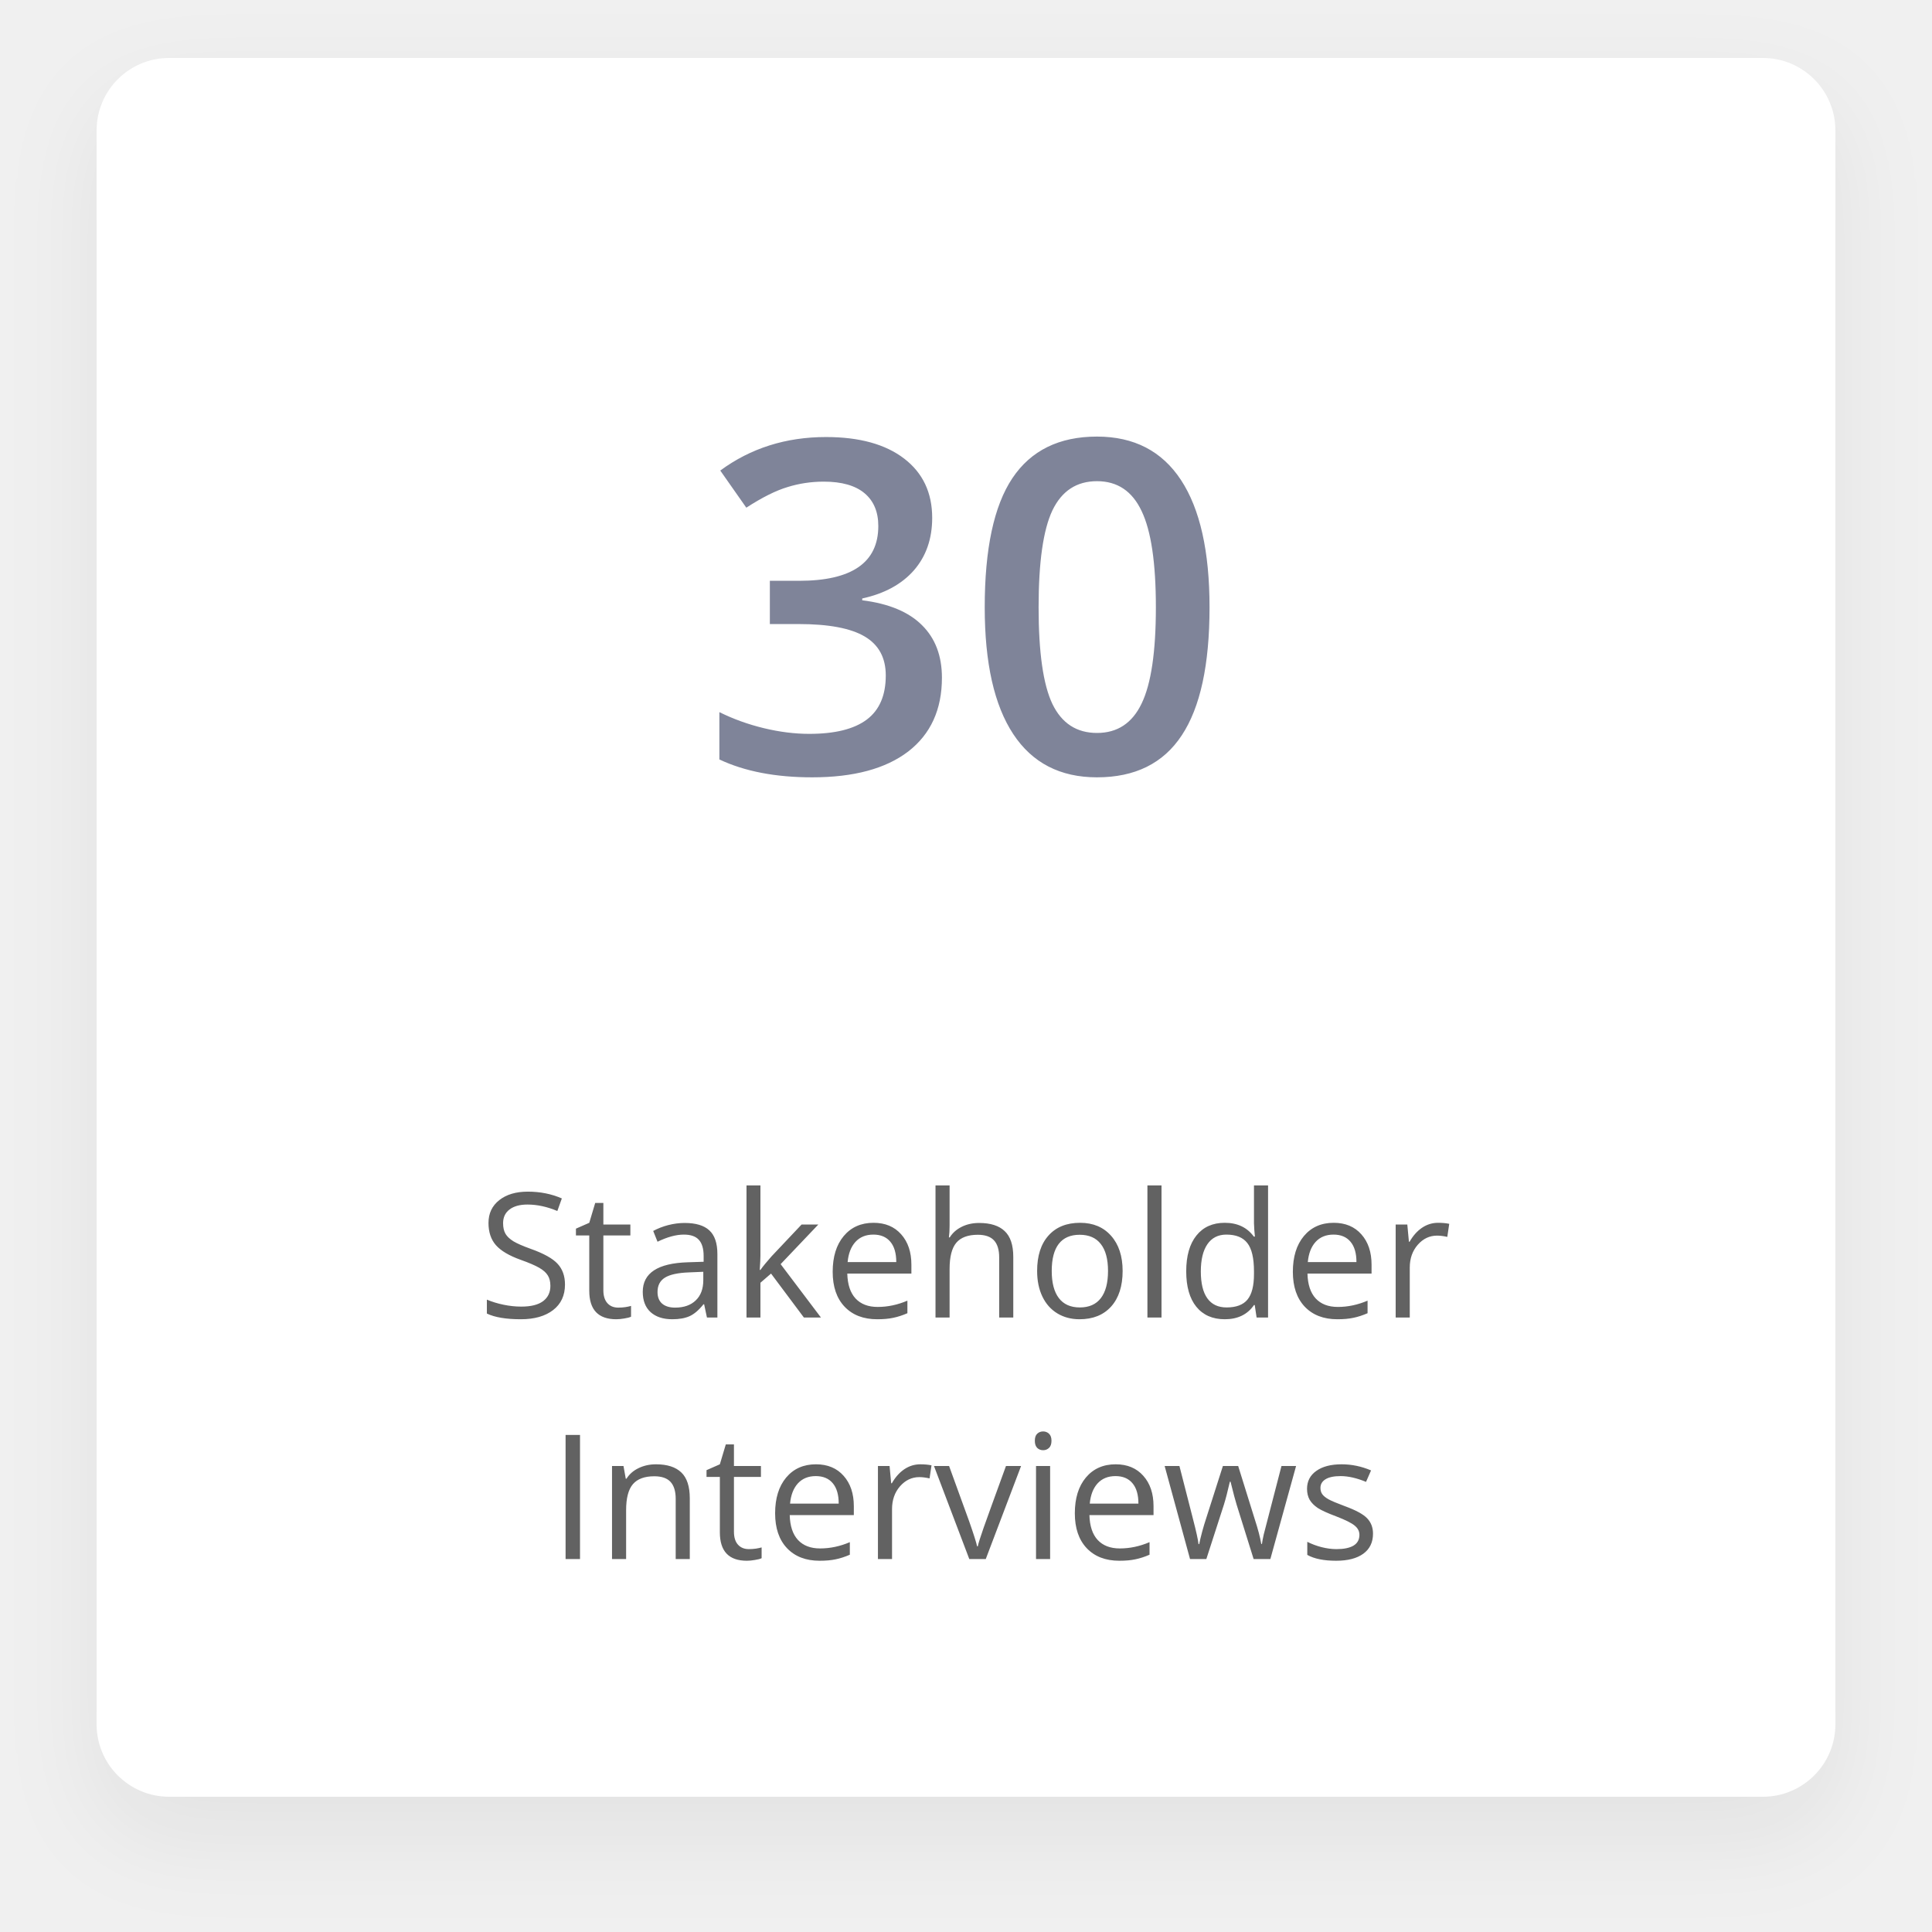
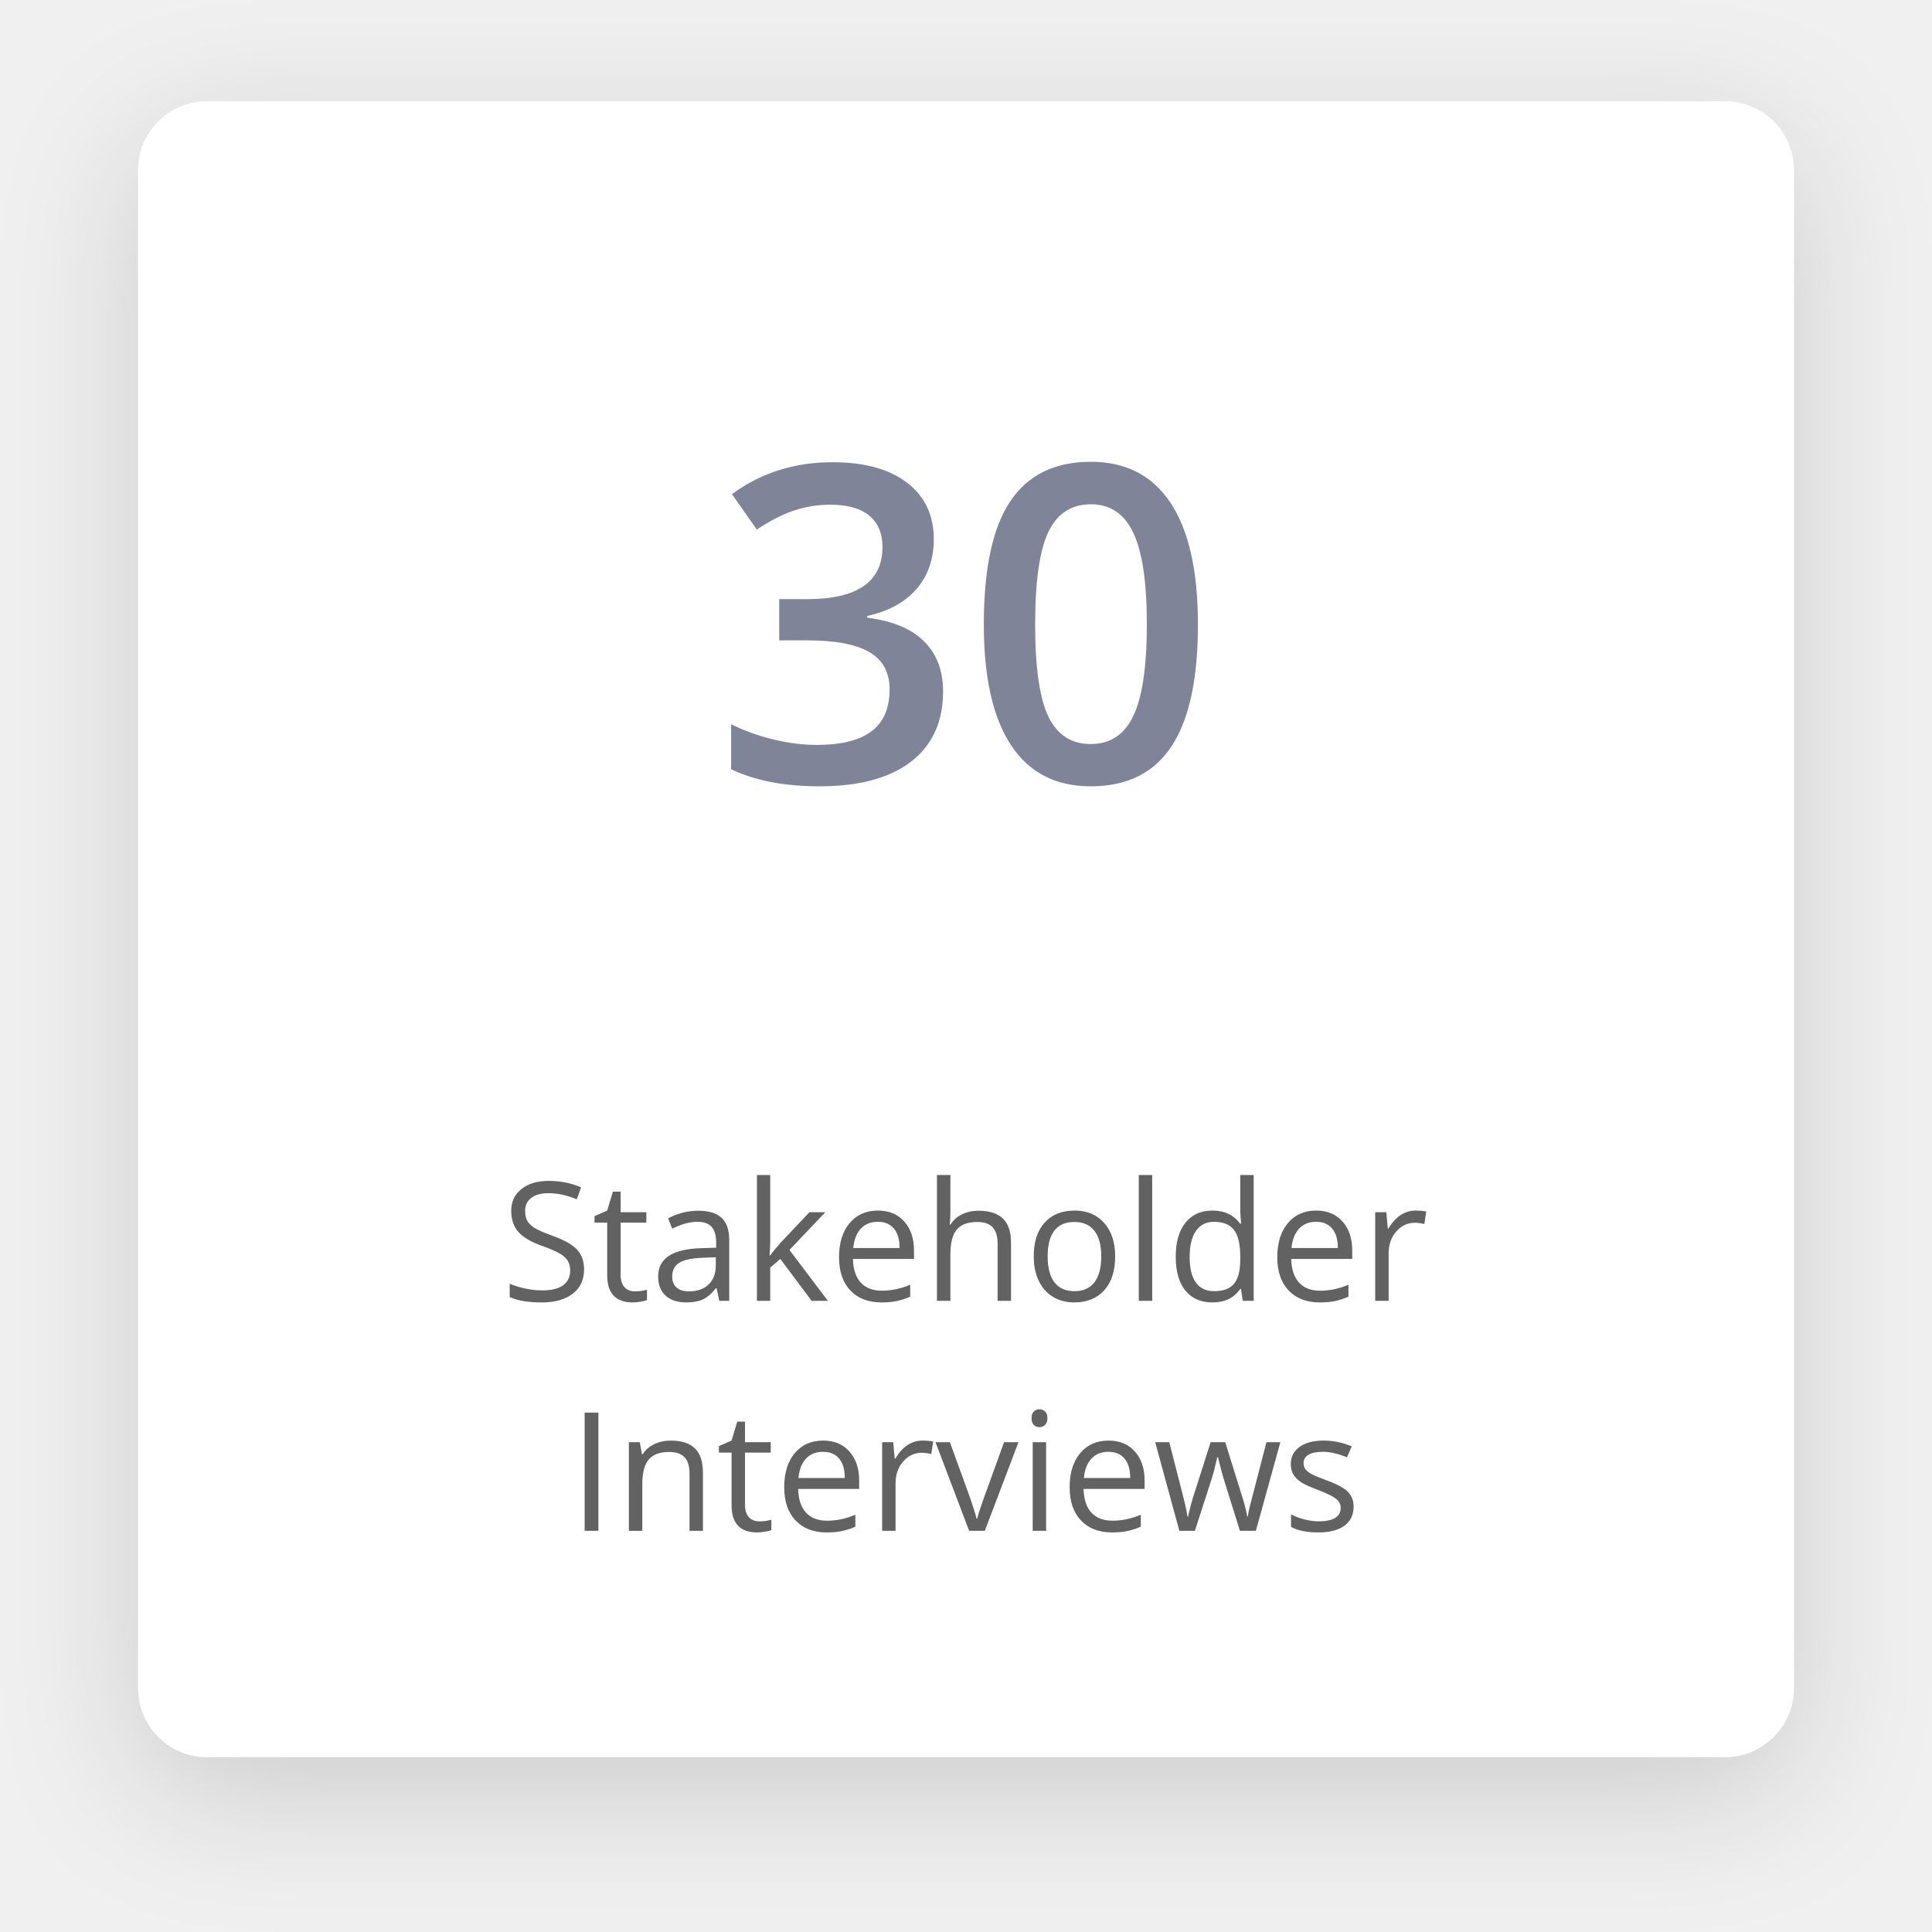
- <svg xmlns="http://www.w3.org/2000/svg" width="200" height="200" viewBox="0 0 200 200" fill="none">
+ <svg xmlns="http://www.w3.org/2000/svg" width="210" height="210" viewBox="0 0 210 210" fill="none">
  <g filter="url(#filter0_d)">
-     <rect x="10" y="6" width="180" height="180" rx="7.509" fill="white" />
-     <path d="M96.5 53.609C96.5 55.781 95.867 57.594 94.602 59.047C93.336 60.484 91.555 61.453 89.258 61.953V62.141C92.008 62.484 94.07 63.344 95.445 64.719C96.82 66.078 97.508 67.891 97.508 70.156C97.508 73.453 96.344 76 94.016 77.797C91.688 79.578 88.375 80.469 84.078 80.469C80.281 80.469 77.078 79.852 74.469 78.617V73.719C75.922 74.438 77.461 74.992 79.086 75.383C80.711 75.773 82.273 75.969 83.773 75.969C86.43 75.969 88.414 75.477 89.727 74.492C91.039 73.508 91.695 71.984 91.695 69.922C91.695 68.094 90.969 66.75 89.516 65.891C88.062 65.031 85.781 64.602 82.672 64.602H79.695V60.125H82.719C88.188 60.125 90.922 58.234 90.922 54.453C90.922 52.984 90.445 51.852 89.492 51.055C88.539 50.258 87.133 49.859 85.273 49.859C83.977 49.859 82.727 50.047 81.523 50.422C80.32 50.781 78.898 51.492 77.258 52.555L74.562 48.711C77.703 46.398 81.352 45.242 85.508 45.242C88.961 45.242 91.656 45.984 93.594 47.469C95.531 48.953 96.5 51 96.5 53.609ZM125.211 62.867C125.211 68.82 124.25 73.242 122.328 76.133C120.422 79.023 117.5 80.469 113.562 80.469C109.75 80.469 106.859 78.977 104.891 75.992C102.922 73.008 101.938 68.633 101.938 62.867C101.938 56.82 102.891 52.367 104.797 49.508C106.719 46.633 109.641 45.195 113.562 45.195C117.391 45.195 120.289 46.695 122.258 49.695C124.227 52.695 125.211 57.086 125.211 62.867ZM107.516 62.867C107.516 67.539 107.992 70.875 108.945 72.875C109.914 74.875 111.453 75.875 113.562 75.875C115.672 75.875 117.211 74.859 118.18 72.828C119.164 70.797 119.656 67.477 119.656 62.867C119.656 58.273 119.164 54.953 118.18 52.906C117.211 50.844 115.672 49.812 113.562 49.812C111.453 49.812 109.914 50.82 108.945 52.836C107.992 54.852 107.516 58.195 107.516 62.867Z" fill="#7F8499" />
-     <path d="M58.487 132.973C58.487 134.104 58.077 134.986 57.257 135.619C56.437 136.252 55.323 136.568 53.917 136.568C52.394 136.568 51.222 136.372 50.401 135.979V134.538C50.929 134.76 51.503 134.936 52.124 135.065C52.745 135.194 53.36 135.259 53.97 135.259C54.966 135.259 55.716 135.071 56.22 134.696C56.724 134.315 56.976 133.788 56.976 133.114C56.976 132.669 56.885 132.305 56.703 132.024C56.527 131.737 56.228 131.473 55.807 131.233C55.391 130.993 54.755 130.72 53.899 130.416C52.704 129.988 51.849 129.481 51.333 128.895C50.823 128.309 50.568 127.545 50.568 126.601C50.568 125.611 50.94 124.823 51.685 124.237C52.429 123.651 53.413 123.358 54.638 123.358C55.915 123.358 57.09 123.593 58.162 124.061L57.696 125.362C56.636 124.917 55.605 124.694 54.602 124.694C53.812 124.694 53.193 124.864 52.748 125.204C52.303 125.544 52.08 126.015 52.08 126.619C52.08 127.064 52.162 127.43 52.326 127.718C52.49 127.999 52.766 128.26 53.152 128.5C53.545 128.734 54.143 128.995 54.945 129.282C56.293 129.762 57.219 130.278 57.723 130.829C58.232 131.38 58.487 132.094 58.487 132.973ZM64.007 135.364C64.265 135.364 64.514 135.346 64.754 135.311C64.994 135.27 65.185 135.229 65.325 135.188V136.304C65.167 136.381 64.933 136.442 64.622 136.489C64.317 136.542 64.042 136.568 63.796 136.568C61.933 136.568 61.001 135.587 61.001 133.624V127.893H59.621V127.19L61.001 126.584L61.616 124.527H62.46V126.76H65.255V127.893H62.46V133.562C62.46 134.142 62.598 134.588 62.873 134.898C63.148 135.209 63.526 135.364 64.007 135.364ZM73.183 136.392L72.893 135.021H72.822C72.342 135.625 71.861 136.035 71.381 136.252C70.906 136.463 70.311 136.568 69.597 136.568C68.642 136.568 67.892 136.322 67.347 135.83C66.808 135.338 66.538 134.637 66.538 133.729C66.538 131.784 68.094 130.764 71.205 130.671L72.84 130.618V130.02C72.84 129.264 72.676 128.708 72.348 128.35C72.025 127.987 71.507 127.805 70.792 127.805C69.989 127.805 69.081 128.052 68.067 128.544L67.619 127.427C68.094 127.17 68.612 126.968 69.175 126.821C69.743 126.675 70.311 126.601 70.88 126.601C72.028 126.601 72.878 126.856 73.429 127.366C73.985 127.876 74.264 128.693 74.264 129.818V136.392H73.183ZM69.887 135.364C70.795 135.364 71.507 135.115 72.022 134.617C72.544 134.119 72.805 133.422 72.805 132.525V131.655L71.346 131.717C70.186 131.758 69.348 131.939 68.832 132.261C68.322 132.578 68.067 133.073 68.067 133.747C68.067 134.274 68.226 134.676 68.542 134.951C68.864 135.226 69.312 135.364 69.887 135.364ZM78.72 131.462C78.972 131.104 79.356 130.635 79.871 130.055L82.982 126.76H84.714L80.811 130.864L84.986 136.392H83.22L79.818 131.84L78.72 132.789V136.392H77.278V122.717H78.72V129.968C78.72 130.29 78.696 130.788 78.649 131.462H78.72ZM90.805 136.568C89.381 136.568 88.256 136.135 87.43 135.267C86.609 134.4 86.199 133.196 86.199 131.655C86.199 130.102 86.58 128.869 87.342 127.955C88.109 127.041 89.138 126.584 90.427 126.584C91.634 126.584 92.589 126.982 93.292 127.779C93.995 128.57 94.347 129.616 94.347 130.917V131.84H87.711C87.74 132.97 88.024 133.829 88.564 134.415C89.108 135.001 89.873 135.294 90.857 135.294C91.894 135.294 92.92 135.077 93.934 134.643V135.944C93.418 136.167 92.929 136.325 92.466 136.419C92.009 136.518 91.455 136.568 90.805 136.568ZM90.409 127.805C89.636 127.805 89.018 128.057 88.555 128.561C88.098 129.065 87.828 129.762 87.746 130.653H92.782C92.782 129.733 92.577 129.03 92.167 128.544C91.757 128.052 91.171 127.805 90.409 127.805ZM103.435 136.392V130.161C103.435 129.376 103.256 128.79 102.898 128.403C102.541 128.016 101.981 127.823 101.22 127.823C100.206 127.823 99.465 128.098 98.996 128.649C98.533 129.2 98.302 130.102 98.302 131.356V136.392H96.843V122.717H98.302V126.856C98.302 127.354 98.278 127.767 98.231 128.095H98.319C98.606 127.633 99.014 127.269 99.541 127.006C100.074 126.736 100.681 126.601 101.36 126.601C102.538 126.601 103.42 126.883 104.006 127.445C104.598 128.002 104.894 128.889 104.894 130.108V136.392H103.435ZM116.214 131.567C116.214 133.137 115.818 134.365 115.027 135.25C114.236 136.129 113.144 136.568 111.749 136.568C110.888 136.568 110.123 136.366 109.455 135.962C108.787 135.557 108.271 134.977 107.908 134.221C107.545 133.466 107.363 132.581 107.363 131.567C107.363 129.997 107.756 128.775 108.541 127.902C109.326 127.023 110.416 126.584 111.811 126.584C113.158 126.584 114.228 127.032 115.019 127.928C115.815 128.825 116.214 130.038 116.214 131.567ZM108.875 131.567C108.875 132.798 109.121 133.735 109.613 134.38C110.105 135.024 110.829 135.346 111.784 135.346C112.739 135.346 113.463 135.027 113.955 134.388C114.453 133.744 114.702 132.803 114.702 131.567C114.702 130.343 114.453 129.414 113.955 128.781C113.463 128.142 112.733 127.823 111.767 127.823C110.812 127.823 110.091 128.136 109.604 128.763C109.118 129.39 108.875 130.325 108.875 131.567ZM120.239 136.392H118.78V122.717H120.239V136.392ZM129.89 135.1H129.811C129.137 136.079 128.129 136.568 126.787 136.568C125.527 136.568 124.546 136.137 123.843 135.276C123.146 134.415 122.797 133.19 122.797 131.602C122.797 130.014 123.148 128.781 123.852 127.902C124.555 127.023 125.533 126.584 126.787 126.584C128.094 126.584 129.096 127.058 129.793 128.008H129.907L129.846 127.313L129.811 126.636V122.717H131.27V136.392H130.083L129.89 135.1ZM126.972 135.346C127.968 135.346 128.688 135.077 129.134 134.538C129.585 133.993 129.811 133.117 129.811 131.91V131.602C129.811 130.237 129.582 129.264 129.125 128.684C128.674 128.098 127.95 127.805 126.954 127.805C126.099 127.805 125.442 128.139 124.985 128.807C124.534 129.469 124.309 130.407 124.309 131.62C124.309 132.85 124.534 133.779 124.985 134.406C125.437 135.033 126.099 135.346 126.972 135.346ZM138.441 136.568C137.018 136.568 135.893 136.135 135.066 135.267C134.246 134.4 133.836 133.196 133.836 131.655C133.836 130.102 134.217 128.869 134.979 127.955C135.746 127.041 136.774 126.584 138.063 126.584C139.271 126.584 140.226 126.982 140.929 127.779C141.632 128.57 141.983 129.616 141.983 130.917V131.84H135.348C135.377 132.97 135.661 133.829 136.2 134.415C136.745 135.001 137.51 135.294 138.494 135.294C139.531 135.294 140.557 135.077 141.57 134.643V135.944C141.055 136.167 140.565 136.325 140.103 136.419C139.646 136.518 139.092 136.568 138.441 136.568ZM138.046 127.805C137.272 127.805 136.654 128.057 136.191 128.561C135.734 129.065 135.465 129.762 135.383 130.653H140.419C140.419 129.733 140.214 129.03 139.804 128.544C139.394 128.052 138.808 127.805 138.046 127.805ZM148.874 126.584C149.302 126.584 149.686 126.619 150.025 126.689L149.823 128.043C149.425 127.955 149.073 127.911 148.769 127.911C147.989 127.911 147.321 128.227 146.765 128.86C146.214 129.493 145.938 130.281 145.938 131.224V136.392H144.479V126.76H145.684L145.851 128.544H145.921C146.278 127.917 146.709 127.433 147.213 127.094C147.717 126.754 148.271 126.584 148.874 126.584ZM58.549 161.392V148.543H60.043V161.392H58.549ZM69.948 161.392V155.161C69.948 154.376 69.769 153.79 69.412 153.403C69.055 153.016 68.495 152.823 67.733 152.823C66.726 152.823 65.987 153.095 65.519 153.64C65.05 154.185 64.815 155.085 64.815 156.339V161.392H63.356V151.76H64.543L64.78 153.078H64.851C65.149 152.603 65.568 152.237 66.107 151.979C66.647 151.716 67.247 151.584 67.909 151.584C69.069 151.584 69.942 151.865 70.528 152.427C71.114 152.984 71.407 153.878 71.407 155.108V161.392H69.948ZM77.524 160.364C77.782 160.364 78.031 160.346 78.272 160.311C78.512 160.27 78.702 160.229 78.843 160.188V161.304C78.685 161.381 78.45 161.442 78.14 161.489C77.835 161.542 77.56 161.568 77.314 161.568C75.45 161.568 74.519 160.587 74.519 158.624V152.893H73.139V152.19L74.519 151.584L75.134 149.527H75.978V151.76H78.772V152.893H75.978V158.562C75.978 159.142 76.115 159.588 76.391 159.898C76.666 160.209 77.044 160.364 77.524 160.364ZM84.846 161.568C83.422 161.568 82.297 161.135 81.471 160.267C80.65 159.4 80.24 158.196 80.24 156.655C80.24 155.102 80.621 153.869 81.383 152.955C82.15 152.041 83.179 151.584 84.468 151.584C85.675 151.584 86.63 151.982 87.333 152.779C88.036 153.57 88.388 154.616 88.388 155.917V156.84H81.752C81.781 157.97 82.065 158.829 82.605 159.415C83.149 160.001 83.914 160.294 84.898 160.294C85.936 160.294 86.961 160.077 87.975 159.643V160.944C87.459 161.167 86.97 161.325 86.507 161.419C86.05 161.518 85.496 161.568 84.846 161.568ZM84.45 152.805C83.677 152.805 83.059 153.057 82.596 153.561C82.139 154.065 81.869 154.762 81.787 155.653H86.823C86.823 154.733 86.618 154.03 86.208 153.544C85.798 153.052 85.212 152.805 84.45 152.805ZM95.278 151.584C95.706 151.584 96.09 151.619 96.43 151.689L96.228 153.043C95.829 152.955 95.478 152.911 95.173 152.911C94.394 152.911 93.726 153.227 93.169 153.86C92.618 154.493 92.343 155.281 92.343 156.224V161.392H90.884V151.76H92.088L92.255 153.544H92.325C92.683 152.917 93.113 152.433 93.617 152.094C94.121 151.754 94.675 151.584 95.278 151.584ZM100.341 161.392L96.685 151.76H98.249L100.323 157.472C100.792 158.808 101.067 159.676 101.149 160.074H101.22C101.284 159.763 101.486 159.122 101.826 158.149C102.172 157.171 102.942 155.041 104.138 151.76H105.702L102.046 161.392H100.341ZM108.708 161.392H107.249V151.76H108.708V161.392ZM107.126 149.149C107.126 148.815 107.208 148.572 107.372 148.42C107.536 148.261 107.741 148.182 107.987 148.182C108.222 148.182 108.424 148.261 108.594 148.42C108.764 148.578 108.849 148.821 108.849 149.149C108.849 149.477 108.764 149.723 108.594 149.887C108.424 150.046 108.222 150.125 107.987 150.125C107.741 150.125 107.536 150.046 107.372 149.887C107.208 149.723 107.126 149.477 107.126 149.149ZM115.871 161.568C114.447 161.568 113.322 161.135 112.496 160.267C111.676 159.4 111.266 158.196 111.266 156.655C111.266 155.102 111.646 153.869 112.408 152.955C113.176 152.041 114.204 151.584 115.493 151.584C116.7 151.584 117.655 151.982 118.358 152.779C119.062 153.57 119.413 154.616 119.413 155.917V156.84H112.777C112.807 157.97 113.091 158.829 113.63 159.415C114.175 160.001 114.939 160.294 115.924 160.294C116.961 160.294 117.986 160.077 119 159.643V160.944C118.484 161.167 117.995 161.325 117.532 161.419C117.075 161.518 116.521 161.568 115.871 161.568ZM115.476 152.805C114.702 152.805 114.084 153.057 113.621 153.561C113.164 154.065 112.895 154.762 112.812 155.653H117.849C117.849 154.733 117.644 154.03 117.233 153.544C116.823 153.052 116.237 152.805 115.476 152.805ZM129.775 161.392L128.009 155.741C127.897 155.395 127.689 154.61 127.385 153.385H127.314C127.08 154.411 126.875 155.202 126.699 155.759L124.88 161.392H123.192L120.564 151.76H122.094C122.715 154.179 123.187 156.022 123.509 157.288C123.837 158.553 124.024 159.406 124.071 159.845H124.142C124.206 159.511 124.309 159.081 124.449 158.553C124.596 158.02 124.722 157.598 124.827 157.288L126.594 151.76H128.176L129.898 157.288C130.227 158.296 130.449 159.142 130.566 159.828H130.637C130.66 159.617 130.722 159.292 130.821 158.852C130.927 158.413 131.539 156.049 132.658 151.76H134.17L131.507 161.392H129.775ZM142.133 158.764C142.133 159.661 141.799 160.352 141.131 160.839C140.463 161.325 139.525 161.568 138.318 161.568C137.041 161.568 136.045 161.366 135.33 160.962V159.608C135.793 159.843 136.288 160.027 136.815 160.162C137.349 160.297 137.861 160.364 138.354 160.364C139.115 160.364 139.701 160.244 140.111 160.004C140.521 159.758 140.727 159.385 140.727 158.887C140.727 158.512 140.562 158.193 140.234 157.929C139.912 157.66 139.279 157.344 138.336 156.98C137.439 156.646 136.801 156.356 136.42 156.11C136.045 155.858 135.764 155.574 135.576 155.258C135.395 154.941 135.304 154.563 135.304 154.124C135.304 153.339 135.623 152.72 136.262 152.269C136.9 151.812 137.776 151.584 138.89 151.584C139.927 151.584 140.94 151.795 141.931 152.217L141.412 153.403C140.445 153.005 139.569 152.805 138.784 152.805C138.093 152.805 137.571 152.914 137.22 153.131C136.868 153.347 136.692 153.646 136.692 154.027C136.692 154.285 136.757 154.505 136.886 154.686C137.021 154.868 137.234 155.041 137.527 155.205C137.82 155.369 138.383 155.606 139.215 155.917C140.357 156.333 141.128 156.752 141.526 157.174C141.931 157.595 142.133 158.126 142.133 158.764Z" fill="#626262" />
+     <rect x="15" y="11" width="180" height="180" rx="7.509" fill="white" />
+     <path d="M101.5 58.609C101.5 60.781 100.867 62.594 99.602 64.047C98.336 65.484 96.555 66.453 94.258 66.953V67.141C97.008 67.484 99.07 68.344 100.445 69.719C101.82 71.078 102.508 72.891 102.508 75.156C102.508 78.453 101.344 81 99.016 82.797C96.688 84.578 93.375 85.469 89.078 85.469C85.281 85.469 82.078 84.852 79.469 83.617V78.719C80.922 79.438 82.461 79.992 84.086 80.383C85.711 80.773 87.273 80.969 88.773 80.969C91.43 80.969 93.414 80.477 94.727 79.492C96.039 78.508 96.695 76.984 96.695 74.922C96.695 73.094 95.969 71.75 94.516 70.891C93.062 70.031 90.781 69.602 87.672 69.602H84.695V65.125H87.719C93.188 65.125 95.922 63.234 95.922 59.453C95.922 57.984 95.445 56.852 94.492 56.055C93.539 55.258 92.133 54.859 90.273 54.859C88.977 54.859 87.727 55.047 86.523 55.422C85.32 55.781 83.898 56.492 82.258 57.555L79.562 53.711C82.703 51.398 86.352 50.242 90.508 50.242C93.961 50.242 96.656 50.984 98.594 52.469C100.531 53.953 101.5 56 101.5 58.609ZM130.211 67.867C130.211 73.82 129.25 78.242 127.328 81.133C125.422 84.023 122.5 85.469 118.562 85.469C114.75 85.469 111.859 83.977 109.891 80.992C107.922 78.008 106.938 73.633 106.938 67.867C106.938 61.82 107.891 57.367 109.797 54.508C111.719 51.633 114.641 50.195 118.562 50.195C122.391 50.195 125.289 51.695 127.258 54.695C129.227 57.695 130.211 62.086 130.211 67.867ZM112.516 67.867C112.516 72.539 112.992 75.875 113.945 77.875C114.914 79.875 116.453 80.875 118.562 80.875C120.672 80.875 122.211 79.859 123.18 77.828C124.164 75.797 124.656 72.477 124.656 67.867C124.656 63.273 124.164 59.953 123.18 57.906C122.211 55.844 120.672 54.812 118.562 54.812C116.453 54.812 114.914 55.82 113.945 57.836C112.992 59.852 112.516 63.195 112.516 67.867Z" fill="#7F8499" />
+     <path d="M63.487 137.973C63.487 139.104 63.077 139.986 62.257 140.619C61.437 141.252 60.323 141.568 58.917 141.568C57.394 141.568 56.222 141.372 55.401 140.979V139.538C55.929 139.76 56.503 139.936 57.124 140.065C57.745 140.194 58.36 140.259 58.97 140.259C59.966 140.259 60.716 140.071 61.22 139.696C61.724 139.315 61.976 138.788 61.976 138.114C61.976 137.669 61.885 137.305 61.703 137.024C61.527 136.737 61.228 136.473 60.807 136.233C60.391 135.993 59.755 135.72 58.899 135.416C57.704 134.988 56.849 134.481 56.333 133.895C55.823 133.309 55.568 132.545 55.568 131.601C55.568 130.611 55.94 129.823 56.685 129.237C57.429 128.651 58.413 128.358 59.638 128.358C60.915 128.358 62.09 128.593 63.162 129.061L62.696 130.362C61.636 129.917 60.605 129.694 59.602 129.694C58.812 129.694 58.193 129.864 57.748 130.204C57.303 130.544 57.08 131.015 57.08 131.619C57.08 132.064 57.162 132.43 57.326 132.718C57.49 132.999 57.766 133.26 58.152 133.5C58.545 133.734 59.143 133.995 59.945 134.282C61.293 134.762 62.219 135.278 62.723 135.829C63.232 136.38 63.487 137.094 63.487 137.973ZM69.007 140.364C69.265 140.364 69.514 140.346 69.754 140.311C69.994 140.27 70.185 140.229 70.325 140.188V141.304C70.167 141.381 69.933 141.442 69.622 141.489C69.317 141.542 69.042 141.568 68.796 141.568C66.933 141.568 66.001 140.587 66.001 138.624V132.893H64.621V132.19L66.001 131.584L66.616 129.527H67.46V131.76H70.255V132.893H67.46V138.562C67.46 139.142 67.598 139.588 67.873 139.898C68.148 140.209 68.526 140.364 69.007 140.364ZM78.183 141.392L77.893 140.021H77.822C77.342 140.625 76.861 141.035 76.381 141.252C75.906 141.463 75.311 141.568 74.597 141.568C73.642 141.568 72.892 141.322 72.347 140.83C71.808 140.338 71.538 139.637 71.538 138.729C71.538 136.784 73.094 135.764 76.205 135.671L77.84 135.618V135.02C77.84 134.264 77.676 133.708 77.348 133.35C77.025 132.987 76.507 132.805 75.792 132.805C74.989 132.805 74.081 133.052 73.067 133.544L72.619 132.427C73.094 132.17 73.612 131.968 74.175 131.821C74.743 131.675 75.311 131.601 75.88 131.601C77.028 131.601 77.878 131.856 78.429 132.366C78.985 132.876 79.264 133.693 79.264 134.818V141.392H78.183ZM74.887 140.364C75.795 140.364 76.507 140.115 77.022 139.617C77.544 139.119 77.805 138.422 77.805 137.525V136.655L76.346 136.717C75.186 136.758 74.348 136.939 73.832 137.261C73.322 137.578 73.067 138.073 73.067 138.747C73.067 139.274 73.226 139.676 73.542 139.951C73.864 140.226 74.312 140.364 74.887 140.364ZM83.72 136.462C83.972 136.104 84.356 135.635 84.871 135.055L87.982 131.76H89.714L85.811 135.864L89.986 141.392H88.22L84.818 136.84L83.72 137.789V141.392H82.278V127.717H83.72V134.968C83.72 135.29 83.696 135.788 83.649 136.462H83.72ZM95.805 141.568C94.381 141.568 93.256 141.135 92.43 140.267C91.609 139.4 91.199 138.196 91.199 136.655C91.199 135.102 91.58 133.869 92.342 132.955C93.109 132.041 94.138 131.584 95.427 131.584C96.634 131.584 97.589 131.982 98.292 132.779C98.995 133.57 99.347 134.616 99.347 135.917V136.84H92.711C92.74 137.97 93.024 138.829 93.564 139.415C94.108 140.001 94.873 140.294 95.857 140.294C96.894 140.294 97.92 140.077 98.934 139.643V140.944C98.418 141.167 97.929 141.325 97.466 141.419C97.009 141.518 96.455 141.568 95.805 141.568ZM95.409 132.805C94.636 132.805 94.018 133.057 93.555 133.561C93.098 134.065 92.828 134.762 92.746 135.653H97.782C97.782 134.733 97.577 134.03 97.167 133.544C96.757 133.052 96.171 132.805 95.409 132.805ZM108.435 141.392V135.161C108.435 134.376 108.256 133.79 107.898 133.403C107.541 133.016 106.981 132.823 106.22 132.823C105.206 132.823 104.465 133.098 103.996 133.649C103.533 134.2 103.302 135.102 103.302 136.356V141.392H101.843V127.717H103.302V131.856C103.302 132.354 103.278 132.767 103.231 133.095H103.319C103.606 132.633 104.014 132.269 104.541 132.006C105.074 131.736 105.681 131.601 106.36 131.601C107.538 131.601 108.42 131.883 109.006 132.445C109.598 133.002 109.894 133.889 109.894 135.108V141.392H108.435ZM121.214 136.567C121.214 138.137 120.818 139.365 120.027 140.25C119.236 141.129 118.144 141.568 116.749 141.568C115.888 141.568 115.123 141.366 114.455 140.962C113.787 140.557 113.271 139.977 112.908 139.221C112.545 138.466 112.363 137.581 112.363 136.567C112.363 134.997 112.756 133.775 113.541 132.902C114.326 132.023 115.416 131.584 116.811 131.584C118.158 131.584 119.228 132.032 120.019 132.928C120.815 133.825 121.214 135.038 121.214 136.567ZM113.875 136.567C113.875 137.798 114.121 138.735 114.613 139.38C115.105 140.024 115.829 140.346 116.784 140.346C117.739 140.346 118.463 140.027 118.955 139.388C119.453 138.744 119.702 137.803 119.702 136.567C119.702 135.343 119.453 134.414 118.955 133.781C118.463 133.142 117.733 132.823 116.767 132.823C115.812 132.823 115.091 133.136 114.604 133.763C114.118 134.39 113.875 135.325 113.875 136.567ZM125.239 141.392H123.78V127.717H125.239V141.392ZM134.89 140.1H134.811C134.137 141.079 133.129 141.568 131.787 141.568C130.527 141.568 129.546 141.137 128.843 140.276C128.146 139.415 127.797 138.19 127.797 136.602C127.797 135.014 128.148 133.781 128.852 132.902C129.555 132.023 130.533 131.584 131.787 131.584C133.094 131.584 134.096 132.058 134.793 133.008H134.907L134.846 132.313L134.811 131.636V127.717H136.27V141.392H135.083L134.89 140.1ZM131.972 140.346C132.968 140.346 133.688 140.077 134.134 139.538C134.585 138.993 134.811 138.117 134.811 136.91V136.602C134.811 135.237 134.582 134.264 134.125 133.684C133.674 133.098 132.95 132.805 131.954 132.805C131.099 132.805 130.442 133.139 129.985 133.807C129.534 134.469 129.309 135.407 129.309 136.62C129.309 137.85 129.534 138.779 129.985 139.406C130.437 140.033 131.099 140.346 131.972 140.346ZM143.441 141.568C142.018 141.568 140.893 141.135 140.066 140.267C139.246 139.4 138.836 138.196 138.836 136.655C138.836 135.102 139.217 133.869 139.979 132.955C140.746 132.041 141.774 131.584 143.063 131.584C144.271 131.584 145.226 131.982 145.929 132.779C146.632 133.57 146.983 134.616 146.983 135.917V136.84H140.348C140.377 137.97 140.661 138.829 141.2 139.415C141.745 140.001 142.51 140.294 143.494 140.294C144.531 140.294 145.557 140.077 146.57 139.643V140.944C146.055 141.167 145.565 141.325 145.103 141.419C144.646 141.518 144.092 141.568 143.441 141.568ZM143.046 132.805C142.272 132.805 141.654 133.057 141.191 133.561C140.734 134.065 140.465 134.762 140.383 135.653H145.419C145.419 134.733 145.214 134.03 144.804 133.544C144.394 133.052 143.808 132.805 143.046 132.805ZM153.874 131.584C154.302 131.584 154.686 131.619 155.025 131.689L154.823 133.043C154.425 132.955 154.073 132.911 153.769 132.911C152.989 132.911 152.321 133.227 151.765 133.86C151.214 134.493 150.938 135.281 150.938 136.224V141.392H149.479V131.76H150.684L150.851 133.544H150.921C151.278 132.917 151.709 132.433 152.213 132.094C152.717 131.754 153.271 131.584 153.874 131.584ZM63.549 166.392V153.543H65.043V166.392H63.549ZM74.948 166.392V160.161C74.948 159.376 74.769 158.79 74.412 158.403C74.055 158.016 73.495 157.823 72.733 157.823C71.726 157.823 70.987 158.095 70.519 158.64C70.05 159.185 69.815 160.085 69.815 161.339V166.392H68.356V156.76H69.543L69.78 158.078H69.851C70.149 157.603 70.568 157.237 71.107 156.979C71.647 156.716 72.247 156.584 72.909 156.584C74.069 156.584 74.942 156.865 75.528 157.427C76.114 157.984 76.407 158.878 76.407 160.108V166.392H74.948ZM82.524 165.364C82.782 165.364 83.031 165.346 83.272 165.311C83.512 165.27 83.702 165.229 83.843 165.188V166.304C83.685 166.381 83.45 166.442 83.14 166.489C82.835 166.542 82.56 166.568 82.314 166.568C80.45 166.568 79.519 165.587 79.519 163.624V157.893H78.139V157.19L79.519 156.584L80.134 154.527H80.978V156.76H83.772V157.893H80.978V163.562C80.978 164.142 81.115 164.588 81.391 164.898C81.666 165.209 82.044 165.364 82.524 165.364ZM89.846 166.568C88.422 166.568 87.297 166.135 86.471 165.267C85.65 164.4 85.24 163.196 85.24 161.655C85.24 160.102 85.621 158.869 86.383 157.955C87.15 157.041 88.179 156.584 89.468 156.584C90.675 156.584 91.63 156.982 92.333 157.779C93.036 158.57 93.388 159.616 93.388 160.917V161.84H86.752C86.781 162.97 87.065 163.829 87.605 164.415C88.149 165.001 88.914 165.294 89.898 165.294C90.936 165.294 91.961 165.077 92.975 164.643V165.944C92.459 166.167 91.97 166.325 91.507 166.419C91.05 166.518 90.496 166.568 89.846 166.568ZM89.45 157.805C88.677 157.805 88.059 158.057 87.596 158.561C87.139 159.065 86.869 159.762 86.787 160.653H91.823C91.823 159.733 91.618 159.03 91.208 158.544C90.798 158.052 90.212 157.805 89.45 157.805ZM100.278 156.584C100.706 156.584 101.09 156.619 101.43 156.689L101.228 158.043C100.829 157.955 100.478 157.911 100.173 157.911C99.394 157.911 98.726 158.227 98.169 158.86C97.618 159.493 97.343 160.281 97.343 161.224V166.392H95.884V156.76H97.088L97.255 158.544H97.325C97.683 157.917 98.113 157.433 98.617 157.094C99.121 156.754 99.675 156.584 100.278 156.584ZM105.341 166.392L101.685 156.76H103.249L105.323 162.472C105.792 163.808 106.067 164.676 106.149 165.074H106.22C106.284 164.763 106.486 164.122 106.826 163.149C107.172 162.171 107.942 160.041 109.138 156.76H110.702L107.046 166.392H105.341ZM113.708 166.392H112.249V156.76H113.708V166.392ZM112.126 154.149C112.126 153.815 112.208 153.572 112.372 153.42C112.536 153.261 112.741 153.182 112.987 153.182C113.222 153.182 113.424 153.261 113.594 153.42C113.764 153.578 113.849 153.821 113.849 154.149C113.849 154.477 113.764 154.723 113.594 154.887C113.424 155.046 113.222 155.125 112.987 155.125C112.741 155.125 112.536 155.046 112.372 154.887C112.208 154.723 112.126 154.477 112.126 154.149ZM120.871 166.568C119.447 166.568 118.322 166.135 117.496 165.267C116.676 164.4 116.266 163.196 116.266 161.655C116.266 160.102 116.646 158.869 117.408 157.955C118.176 157.041 119.204 156.584 120.493 156.584C121.7 156.584 122.655 156.982 123.358 157.779C124.062 158.57 124.413 159.616 124.413 160.917V161.84H117.777C117.807 162.97 118.091 163.829 118.63 164.415C119.175 165.001 119.939 165.294 120.924 165.294C121.961 165.294 122.986 165.077 124 164.643V165.944C123.484 166.167 122.995 166.325 122.532 166.419C122.075 166.518 121.521 166.568 120.871 166.568ZM120.476 157.805C119.702 157.805 119.084 158.057 118.621 158.561C118.164 159.065 117.895 159.762 117.812 160.653H122.849C122.849 159.733 122.644 159.03 122.233 158.544C121.823 158.052 121.237 157.805 120.476 157.805ZM134.775 166.392L133.009 160.741C132.897 160.395 132.689 159.61 132.385 158.385H132.314C132.08 159.411 131.875 160.202 131.699 160.759L129.88 166.392H128.192L125.564 156.76H127.094C127.715 159.179 128.187 161.022 128.509 162.288C128.837 163.553 129.024 164.406 129.071 164.845H129.142C129.206 164.511 129.309 164.081 129.449 163.553C129.596 163.02 129.722 162.598 129.827 162.288L131.594 156.76H133.176L134.898 162.288C135.227 163.296 135.449 164.142 135.566 164.828H135.637C135.66 164.617 135.722 164.292 135.821 163.852C135.927 163.413 136.539 161.049 137.658 156.76H139.17L136.507 166.392H134.775ZM147.133 163.764C147.133 164.661 146.799 165.352 146.131 165.839C145.463 166.325 144.525 166.568 143.318 166.568C142.041 166.568 141.045 166.366 140.33 165.962V164.608C140.793 164.843 141.288 165.027 141.815 165.162C142.349 165.297 142.861 165.364 143.354 165.364C144.115 165.364 144.701 165.244 145.111 165.004C145.521 164.758 145.727 164.385 145.727 163.887C145.727 163.512 145.562 163.193 145.234 162.929C144.912 162.66 144.279 162.344 143.336 161.98C142.439 161.646 141.801 161.356 141.42 161.11C141.045 160.858 140.764 160.574 140.576 160.258C140.395 159.941 140.304 159.563 140.304 159.124C140.304 158.339 140.623 157.72 141.262 157.269C141.9 156.812 142.776 156.584 143.89 156.584C144.927 156.584 145.94 156.795 146.931 157.217L146.412 158.403C145.445 158.005 144.569 157.805 143.784 157.805C143.093 157.805 142.571 157.914 142.22 158.131C141.868 158.347 141.692 158.646 141.692 159.027C141.692 159.285 141.757 159.505 141.886 159.686C142.021 159.868 142.234 160.041 142.527 160.205C142.82 160.369 143.383 160.606 144.215 160.917C145.357 161.333 146.128 161.752 146.526 162.174C146.931 162.595 147.133 163.126 147.133 163.764Z" fill="#626262" />
  </g>
  <defs>
-     <filter id="filter0_d" x="0" y="0" width="200" height="200" filterUnits="userSpaceOnUse" color-interpolation-filters="sRGB">
+     <filter id="filter0_d" x="0" y="0" width="210" height="210" filterUnits="userSpaceOnUse" color-interpolation-filters="sRGB">
      <feFlood flood-opacity="0" result="BackgroundImageFix" />
      <feColorMatrix in="SourceAlpha" type="matrix" values="0 0 0 0 0 0 0 0 0 0 0 0 0 0 0 0 0 0 127 0" />
      <feOffset dy="4" />
-       <feGaussianBlur stdDeviation="5" />
-       <feColorMatrix type="matrix" values="0 0 0 0 0 0 0 0 0 0 0 0 0 0 0 0 0 0 0.06 0" />
+       <feGaussianBlur stdDeviation="7.5" />
+       <feColorMatrix type="matrix" values="0 0 0 0 0 0 0 0 0 0 0 0 0 0 0 0 0 0 0.15 0" />
      <feBlend mode="normal" in2="BackgroundImageFix" result="effect1_dropShadow" />
      <feBlend mode="normal" in="SourceGraphic" in2="effect1_dropShadow" result="shape" />
    </filter>
  </defs>
</svg>
